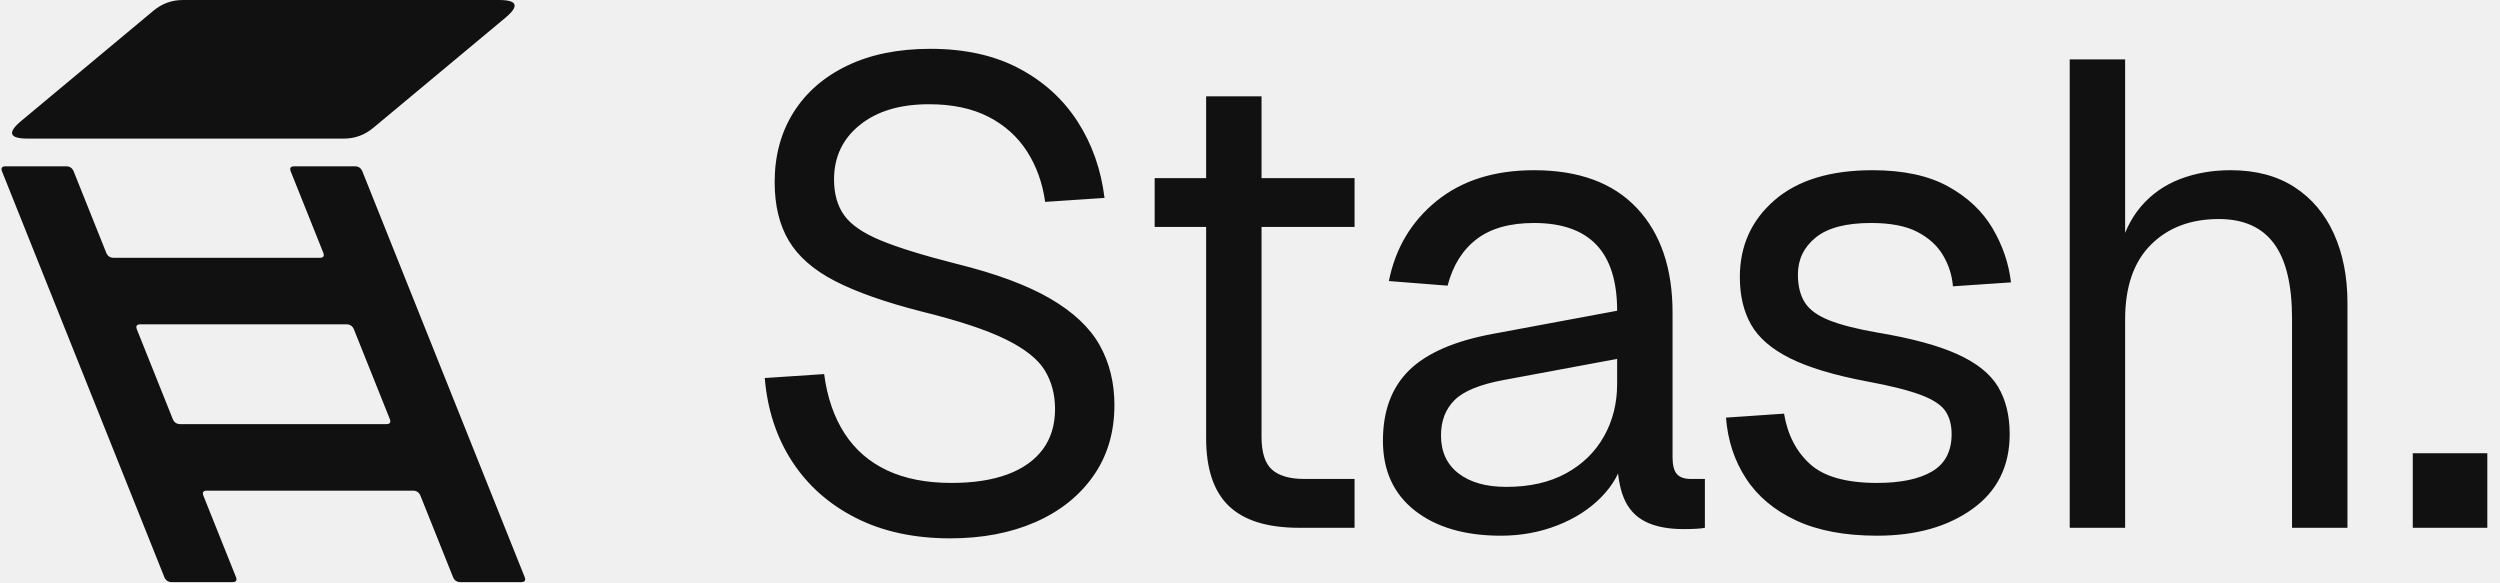
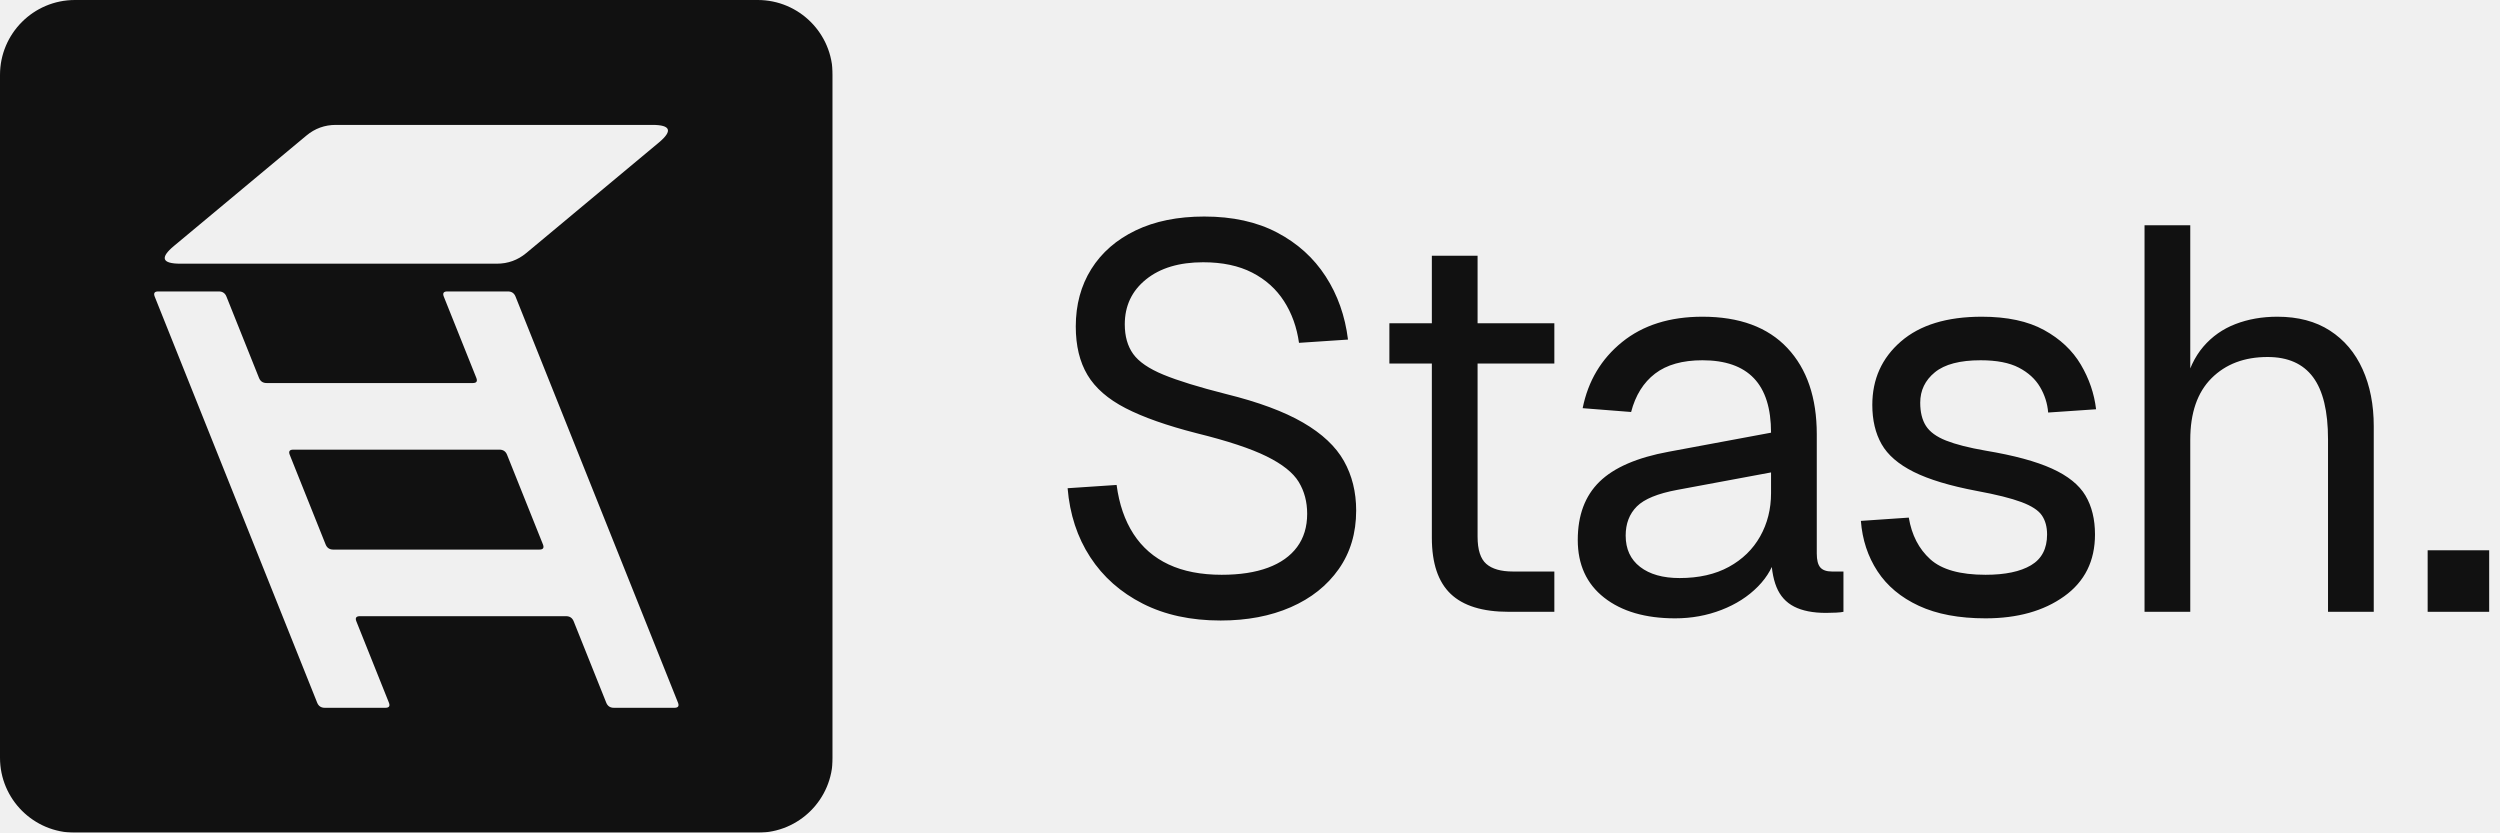
- <svg xmlns="http://www.w3.org/2000/svg" viewBox="0 0 3221 750">
-   <path fill-rule="evenodd" fill="#111111" transform="translate(0 0) scale(3.57143)" d="M7.68 43.6 Q0 50 10 50 L124 50 Q130 50 134.61 46.16 L182.32 6.4 Q190 0 180 0 L66 0 Q60 0 55.39 3.84 Z M0.74 61.86 Q0 60 2 60 L23.85 60 Q25.85 60 26.59 61.86 L38.31 91.14 Q39.05 93 41.05 93 L115.35 93 Q117.35 93 116.61 91.14 L104.89 61.86 Q104.15 60 106.15 60 L128 60 Q130 60 130.74 61.86 L189.26 208.14 Q190 210 188 210 L166.15 210 Q164.15 210 163.41 208.14 L151.69 178.86 Q150.95 177 148.95 177 L74.65 177 Q72.65 177 73.39 178.86 L85.11 208.14 Q85.85 210 83.85 210 L62 210 Q60 210 59.26 208.14 Z M49.39 118.86 Q48.65 117 50.65 117 L124.95 117 Q126.95 117 127.69 118.86 L140.61 151.14 Q141.35 153 139.35 153 L65.05 153 Q63.05 153 62.31 151.14 Z" />
-   <path fill="#111111" d="M1224.17 693.60L1224.17 693.60Q1154.47 693.60 1102.62 667.25Q1050.77 640.90 1020.60 594.58Q990.42 548.25 985.32 487.05L985.32 487.05L1061.82 481.95Q1067.77 527 1088.17 558.45Q1108.57 589.90 1143.00 606.05Q1177.42 622.20 1225.87 622.20L1225.87 622.20Q1268.37 622.20 1298.12 611.15Q1327.87 600.10 1343.60 578.85Q1359.32 557.60 1359.32 527L1359.32 527Q1359.32 498.95 1346.15 477.27Q1332.97 455.60 1296.00 437.33Q1259.02 419.05 1186.77 401.20L1186.77 401.20Q1117.07 383.35 1075.85 362.10Q1034.62 340.85 1016.35 310.25Q998.07 279.65 998.07 234.60L998.07 234.60Q998.07 183.60 1022.30 144.93Q1046.52 106.25 1091.57 84.58Q1136.62 62.90 1198.67 62.90L1198.67 62.90Q1264.97 62.90 1312.57 87.98Q1360.17 113.05 1388.22 156.40Q1416.27 199.75 1423.07 255L1423.07 255L1346.57 260.10Q1341.47 223.55 1323.20 195.07Q1304.92 166.60 1273.47 150.45Q1242.02 134.30 1196.97 134.30L1196.97 134.30Q1140.87 134.30 1107.72 161.08Q1074.57 187.85 1074.57 231.20L1074.57 231.20Q1074.57 259.25 1087.75 277.53Q1100.92 295.80 1134.92 309.82Q1168.92 323.85 1232.67 340L1232.67 340Q1308.32 358.70 1352.95 384.63Q1397.57 410.55 1416.70 444.55Q1435.82 478.55 1435.82 521.90L1435.82 521.90Q1435.82 574.60 1408.62 613.27Q1381.42 651.95 1333.82 672.77Q1286.22 693.60 1224.17 693.60ZM1745.22 680L1673.82 680Q1612.62 680 1583.30 651.95Q1553.97 623.90 1553.97 564.40L1553.97 564.40L1553.97 124.10L1625.37 124.10L1625.37 562.70Q1625.37 593.30 1638.97 605.20Q1652.57 617.10 1680.62 617.10L1680.62 617.10L1745.22 617.10L1745.22 680ZM1745.22 292.40L1487.67 292.40L1487.67 229.50L1745.22 229.50L1745.22 292.40ZM1933.92 690.20L1933.92 690.20Q1864.22 690.20 1823.00 657.90Q1781.77 625.60 1781.77 567.80L1781.77 567.80Q1781.77 510 1815.77 476.85Q1849.77 443.70 1923.72 430.10L1923.72 430.10L2083.52 400.35Q2083.52 343.40 2056.75 315.35Q2029.97 287.30 1976.42 287.30L1976.42 287.30Q1929.67 287.30 1902.47 308.13Q1875.27 328.95 1865.07 368.05L1865.07 368.05L1789.42 362.10Q1802.17 298.35 1851.05 258.82Q1899.92 219.30 1976.42 219.30L1976.42 219.30Q2063.12 219.30 2109.02 268.18Q2154.92 317.05 2154.92 402.90L2154.92 402.90L2154.92 589.05Q2154.92 604.35 2160.45 610.73Q2165.97 617.10 2178.72 617.10L2178.72 617.10L2196.57 617.10L2196.57 680Q2193.17 680.85 2185.52 681.27Q2177.87 681.70 2169.37 681.70L2169.37 681.70Q2138.77 681.70 2119.65 671.92Q2100.52 662.15 2092.02 641.33Q2083.52 620.50 2083.52 586.50L2083.52 586.50L2092.02 588.20Q2086.07 617.10 2063.12 640.48Q2040.17 663.85 2006.17 677.02Q1972.17 690.20 1933.92 690.20ZM1940.72 627.30L1940.72 627.30Q1985.77 627.30 2017.65 609.88Q2049.52 592.45 2066.52 562.27Q2083.52 532.10 2083.52 494.70L2083.52 494.70L2083.52 462.40L1937.32 489.60Q1891.42 498.10 1874.00 515.52Q1856.57 532.95 1856.57 561L1856.57 561Q1856.57 592.45 1879.10 609.88Q1901.62 627.30 1940.72 627.30ZM2418.42 690.20L2418.42 690.20Q2356.37 690.20 2314.30 670.65Q2272.22 651.10 2249.70 616.67Q2227.17 582.25 2223.77 538.05L2223.77 538.05L2298.57 532.95Q2305.37 573.75 2332.15 597.98Q2358.92 622.20 2418.42 622.20L2418.42 622.20Q2464.32 622.20 2489.40 607.33Q2514.47 592.45 2514.47 559.30L2514.47 559.30Q2514.47 541.45 2506.40 529.55Q2498.32 517.65 2474.52 508.73Q2450.72 499.80 2404.82 491.30L2404.82 491.30Q2341.92 479.40 2306.22 461.55Q2270.52 443.70 2256.07 418.20Q2241.62 392.70 2241.62 357L2241.62 357Q2241.62 296.65 2286.25 257.98Q2330.87 219.30 2412.47 219.30L2412.47 219.30Q2471.97 219.30 2509.80 240.13Q2547.62 260.95 2567.17 294.10Q2586.72 327.25 2590.97 363.80L2590.97 363.80L2516.17 368.90Q2514.47 347.65 2503.42 328.95Q2492.37 310.25 2470.27 298.78Q2448.17 287.30 2410.77 287.30L2410.77 287.30Q2362.32 287.30 2339.37 306Q2316.42 324.70 2316.42 353.60L2316.42 353.60Q2316.42 375.70 2325.35 389.73Q2334.27 403.75 2356.80 412.68Q2379.32 421.60 2418.42 428.40L2418.42 428.40Q2484.72 439.45 2522.12 456.45Q2559.52 473.45 2574.40 498.52Q2589.27 523.60 2589.27 559.30L2589.27 559.30Q2589.27 621.35 2541.25 655.77Q2493.22 690.20 2418.42 690.20ZM2738.02 680L2666.62 680L2666.62 76.50L2738.02 76.50L2738.02 328.95L2729.52 327.25Q2738.02 289.85 2758.42 266.05Q2778.82 242.25 2808.57 230.78Q2838.32 219.30 2874.02 219.30L2874.02 219.30Q2922.47 219.30 2956.05 240.98Q2989.62 262.65 3007.05 301.32Q3024.47 340 3024.47 390.15L3024.47 390.15L3024.47 680L2953.07 680L2953.07 410.55Q2953.07 345.10 2929.70 313.65Q2906.32 282.20 2858.72 282.20L2858.72 282.20Q2804.32 282.20 2771.17 315.35Q2738.02 348.50 2738.02 411.40L2738.02 411.40L2738.02 680Z" />
-   <path fill="#111111" d="M3204.67 680L3108.62 680L3108.62 583.95L3204.67 583.95L3204.67 680Z" />
+ <svg xmlns="http://www.w3.org/2000/svg" viewBox="0 0 3903 1300">
+   <mask id="k15">
+     <rect x="0" y="0" width="1300" height="1300" fill="#fff" />
+     <path fill-rule="evenodd" fill="#000" transform="translate(238.33 195) scale(4.33333)" d="M7.68 43.6 Q0 50 10 50 L124 50 Q130 50 134.61 46.16 L182.32 6.4 Q190 0 180 0 L66 0 Q60 0 55.39 3.84 Z M0.74 61.86 Q0 60 2 60 L23.85 60 Q25.85 60 26.59 61.86 L38.31 91.14 Q39.05 93 41.05 93 L115.35 93 Q117.35 93 116.61 91.14 L104.89 61.86 Q104.15 60 106.15 60 L128 60 Q130 60 130.74 61.86 L189.26 208.14 Q190 210 188 210 L166.15 210 Q164.15 210 163.41 208.14 L151.69 178.86 Q150.95 177 148.95 177 L74.65 177 Q72.65 177 73.39 178.86 L85.11 208.14 Q85.85 210 83.85 210 L62 210 Q60 210 59.26 208.14 Z M49.39 118.86 Q48.65 117 50.65 117 L124.95 117 Q126.95 117 127.69 118.86 L140.61 151.14 Q141.35 153 139.35 153 L65.05 153 Q63.05 153 62.31 151.14 Z" />
+   </mask>
+   <rect x="0" y="0" width="1300" height="1300" rx="117" fill="#111111" mask="url(#k15)" />
+   <path fill="#111111" d="M1905.60 968.75L1905.60 968.75Q1835.90 968.75 1784.05 942.40Q1732.20 916.05 1702.03 869.73Q1671.85 823.40 1666.75 762.20L1666.75 762.20L1743.25 757.10Q1749.20 802.15 1769.60 833.60Q1790 865.05 1824.42 881.20Q1858.85 897.35 1907.30 897.35L1907.30 897.35Q1949.80 897.35 1979.55 886.30Q2009.30 875.25 2025.03 854Q2040.75 832.75 2040.75 802.15L2040.75 802.15Q2040.75 774.10 2027.58 752.42Q2014.40 730.75 1977.42 712.48Q1940.45 694.20 1868.20 676.35L1868.20 676.35Q1798.50 658.50 1757.28 637.25Q1716.05 616 1697.78 585.40Q1679.50 554.80 1679.50 509.75L1679.50 509.75Q1679.50 458.75 1703.72 420.08Q1727.95 381.40 1773 359.73Q1818.05 338.05 1880.10 338.05L1880.10 338.05Q1946.40 338.05 1994 363.13Q2041.60 388.20 2069.65 431.55Q2097.70 474.90 2104.50 530.15L2104.50 530.15L2028 535.25Q2022.90 498.70 2004.63 470.22Q1986.35 441.75 1954.90 425.60Q1923.45 409.45 1878.40 409.45L1878.40 409.45Q1822.30 409.45 1789.15 436.23Q1756 463 1756 506.35L1756 506.35Q1756 534.40 1769.17 552.67Q1782.35 570.95 1816.35 584.97Q1850.35 599 1914.10 615.15L1914.10 615.15Q1989.75 633.85 2034.38 659.77Q2079 685.70 2098.13 719.70Q2117.25 753.70 2117.25 797.05L2117.25 797.05Q2117.25 849.75 2090.05 888.42Q2062.85 927.10 2015.25 947.92Q1967.65 968.75 1905.60 968.75ZM2426.65 955.15L2355.25 955.15Q2294.05 955.15 2264.72 927.10Q2235.40 899.05 2235.40 839.55L2235.40 839.55L2235.40 399.25L2306.80 399.25L2306.80 837.85Q2306.80 868.45 2320.40 880.35Q2334 892.25 2362.05 892.25L2362.05 892.25L2426.65 892.25L2426.65 955.15ZM2426.65 567.55L2169.10 567.55L2169.10 504.65L2426.65 504.65L2426.65 567.55ZM2615.35 965.35L2615.35 965.35Q2545.65 965.35 2504.42 933.05Q2463.20 900.75 2463.20 842.95L2463.20 842.95Q2463.20 785.15 2497.20 752Q2531.20 718.85 2605.15 705.25L2605.15 705.25L2764.95 675.50Q2764.95 618.55 2738.17 590.50Q2711.40 562.45 2657.85 562.45L2657.85 562.45Q2611.10 562.45 2583.90 583.27Q2556.70 604.10 2546.50 643.20L2546.50 643.20L2470.85 637.25Q2483.60 573.50 2532.47 533.97Q2581.35 494.45 2657.85 494.45L2657.85 494.45Q2744.55 494.45 2790.45 543.33Q2836.35 592.20 2836.35 678.05L2836.35 678.05L2836.35 864.20Q2836.35 879.50 2841.87 885.88Q2847.40 892.25 2860.15 892.25L2860.15 892.25L2878.00 892.25L2878.00 955.15Q2874.60 956 2866.95 956.42Q2859.30 956.85 2850.80 956.85L2850.80 956.85Q2820.20 956.85 2801.07 947.07Q2781.95 937.30 2773.45 916.48Q2764.95 895.65 2764.95 861.65L2764.95 861.65L2773.45 863.35Q2767.50 892.25 2744.55 915.63Q2721.60 939 2687.60 952.17Q2653.60 965.35 2615.35 965.35ZM2622.15 902.45L2622.15 902.45Q2667.20 902.45 2699.07 885.02Q2730.95 867.60 2747.95 837.42Q2764.95 807.25 2764.95 769.85L2764.95 769.85L2764.95 737.55L2618.75 764.75Q2572.85 773.25 2555.42 790.67Q2538.00 808.10 2538.00 836.15L2538.00 836.15Q2538.00 867.60 2560.52 885.02Q2583.05 902.45 2622.15 902.45ZM3099.85 965.35L3099.85 965.35Q3037.80 965.35 2995.72 945.80Q2953.65 926.25 2931.12 891.82Q2908.60 857.40 2905.20 813.20L2905.20 813.20L2980.00 808.10Q2986.80 848.90 3013.57 873.13Q3040.35 897.35 3099.85 897.35L3099.85 897.35Q3145.75 897.35 3170.82 882.48Q3195.90 867.60 3195.90 834.45L3195.90 834.45Q3195.90 816.60 3187.82 804.70Q3179.75 792.80 3155.95 783.88Q3132.15 774.95 3086.25 766.45L3086.25 766.45Q3023.35 754.55 2987.65 736.70Q2951.95 718.85 2937.50 693.35Q2923.05 667.85 2923.05 632.15L2923.05 632.15Q2923.05 571.80 2967.67 533.13Q3012.30 494.45 3093.90 494.45L3093.90 494.45Q3153.40 494.45 3191.22 515.27Q3229.05 536.10 3248.60 569.25Q3268.15 602.40 3272.40 638.95L3272.40 638.95L3197.60 644.05Q3195.90 622.80 3184.85 604.10Q3173.80 585.40 3151.70 573.92Q3129.60 562.45 3092.20 562.45L3092.20 562.45Q3043.75 562.45 3020.80 581.15Q2997.85 599.85 2997.85 628.75L2997.85 628.75Q2997.85 650.85 3006.77 664.88Q3015.70 678.90 3038.22 687.83Q3060.75 696.75 3099.85 703.55L3099.85 703.55Q3166.15 714.60 3203.55 731.60Q3240.95 748.60 3255.82 773.67Q3270.70 798.75 3270.70 834.45L3270.70 834.45Q3270.70 896.50 3222.67 930.92Q3174.65 965.35 3099.85 965.35ZM3419.45 955.15L3348.05 955.15L3348.05 351.65L3419.45 351.65L3419.45 604.10L3410.95 602.40Q3419.45 565 3439.85 541.20Q3460.25 517.40 3490.00 505.93Q3519.75 494.45 3555.45 494.45L3555.45 494.45Q3603.90 494.45 3637.47 516.13Q3671.05 537.80 3688.47 576.47Q3705.90 615.15 3705.90 665.30L3705.90 665.30L3705.90 955.15L3634.50 955.15L3634.50 685.70Q3634.50 620.25 3611.12 588.80Q3587.75 557.35 3540.15 557.35L3540.15 557.35Q3485.75 557.35 3452.60 590.50Q3419.45 623.65 3419.45 686.55L3419.45 686.55L3419.45 955.15Z" />
+   <path fill="#111111" d="M3886.10 955.15L3790.05 955.15L3790.05 859.10L3886.10 859.10L3886.10 955.15Z" />
</svg>
